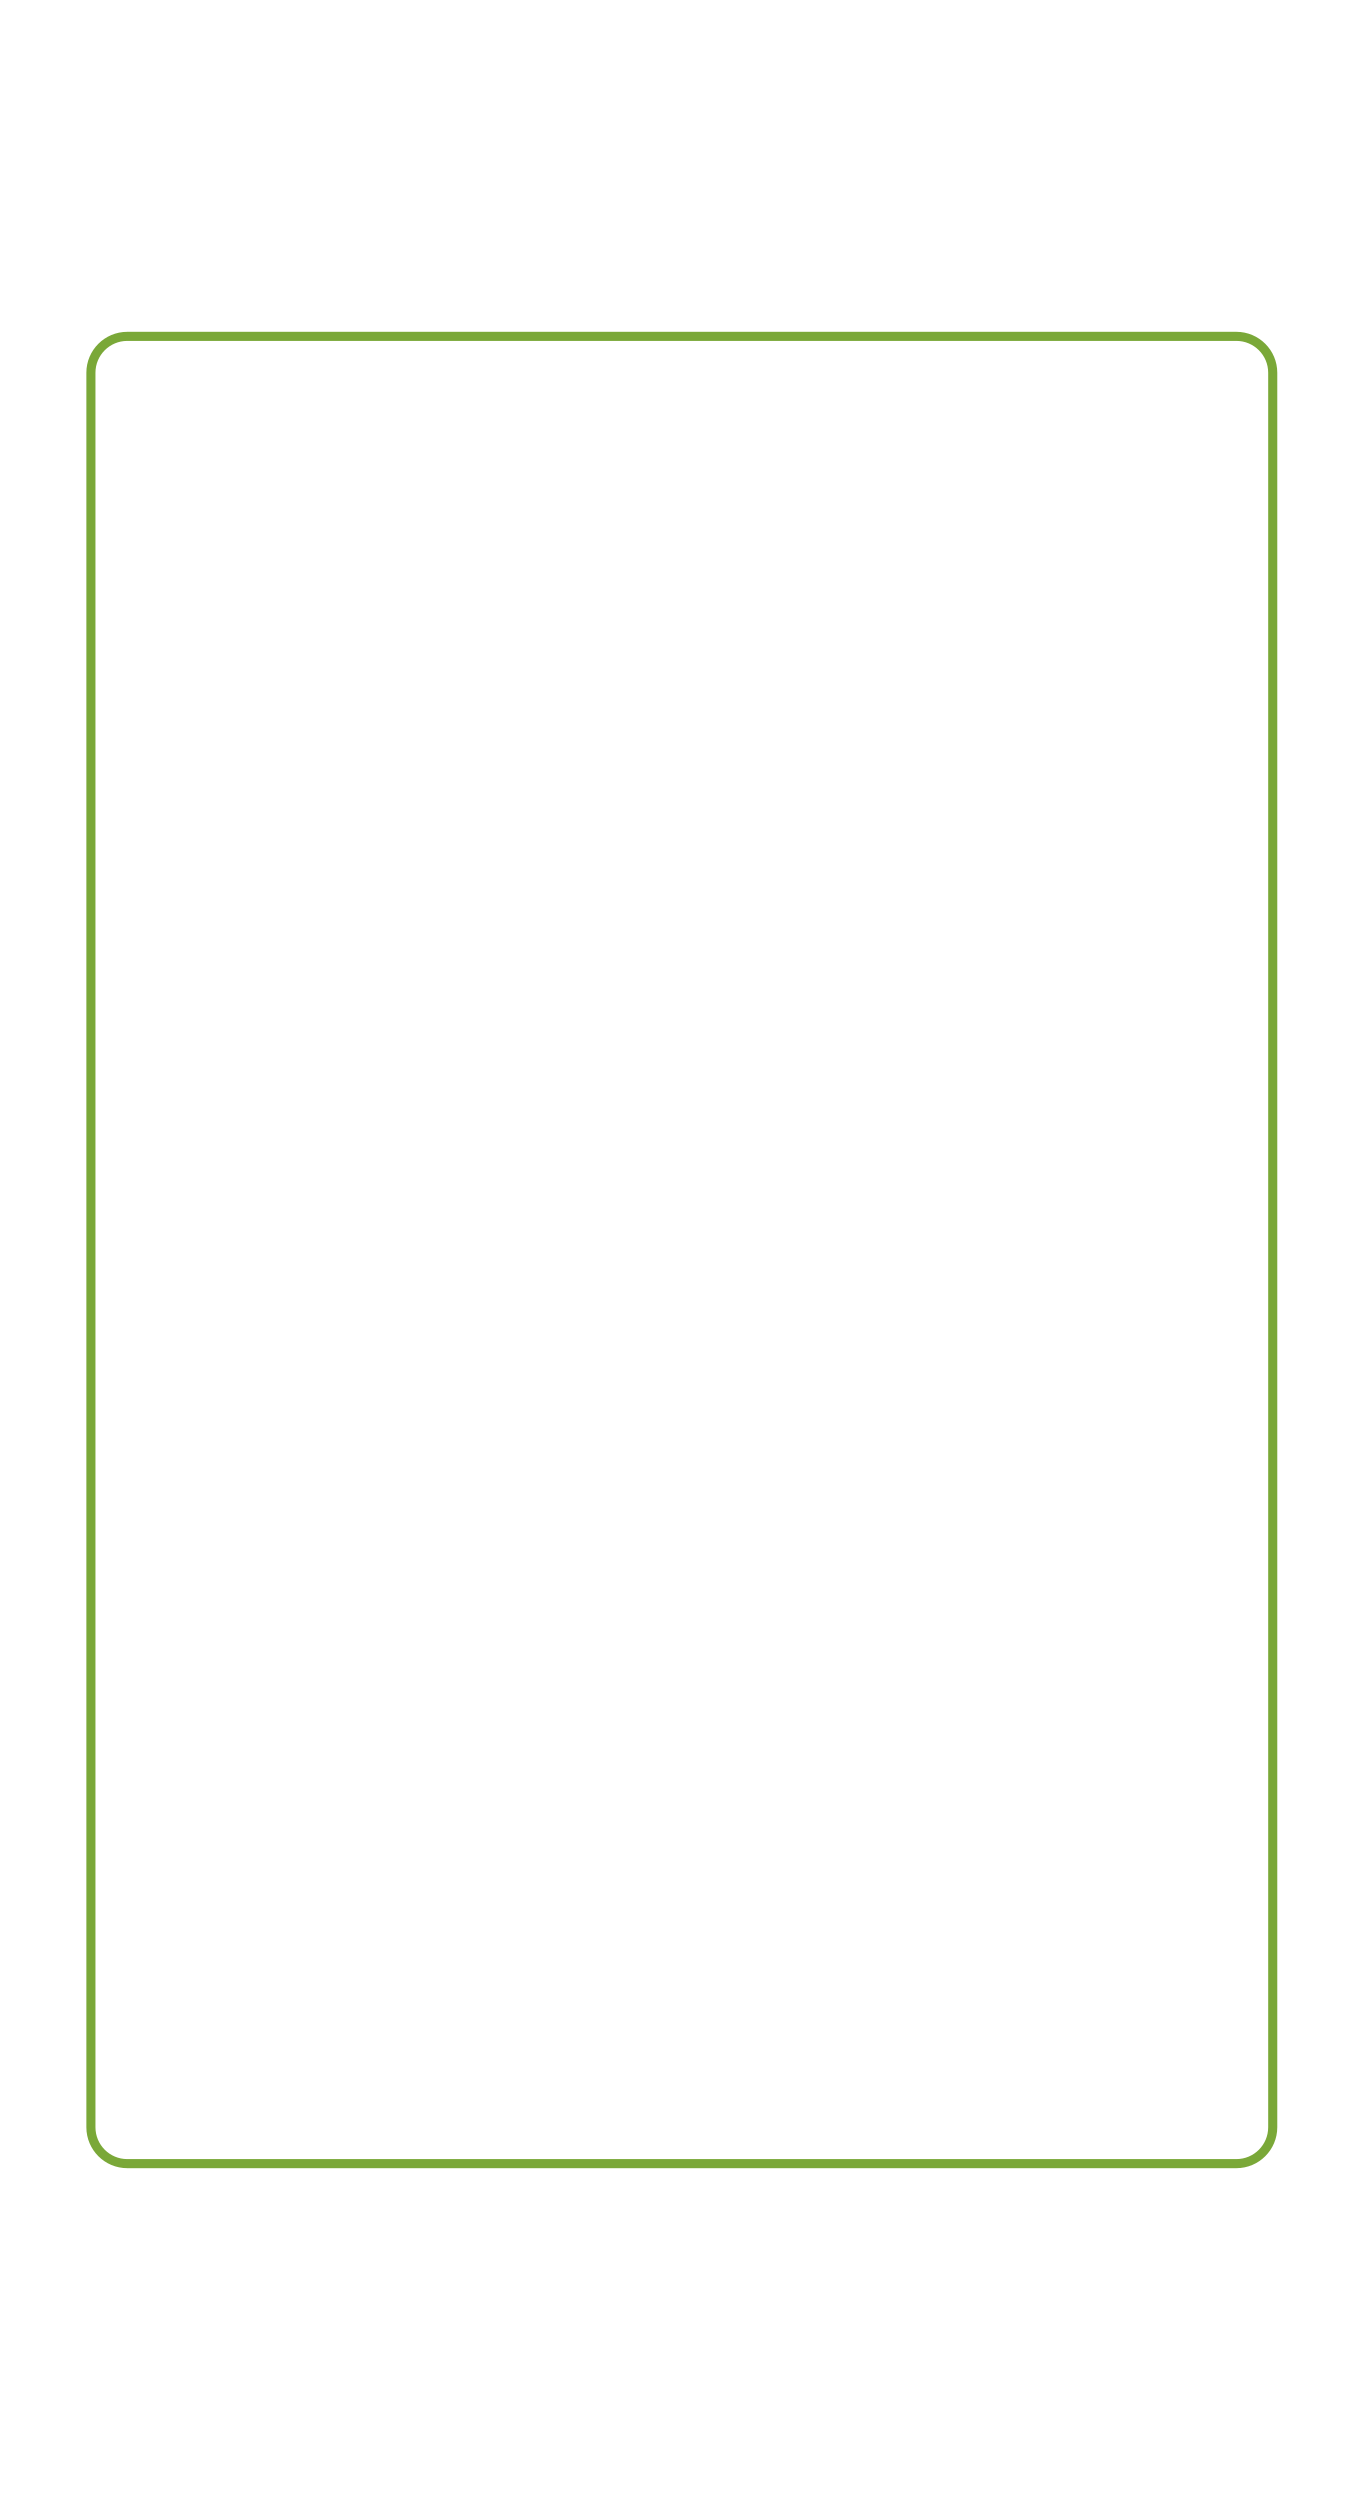
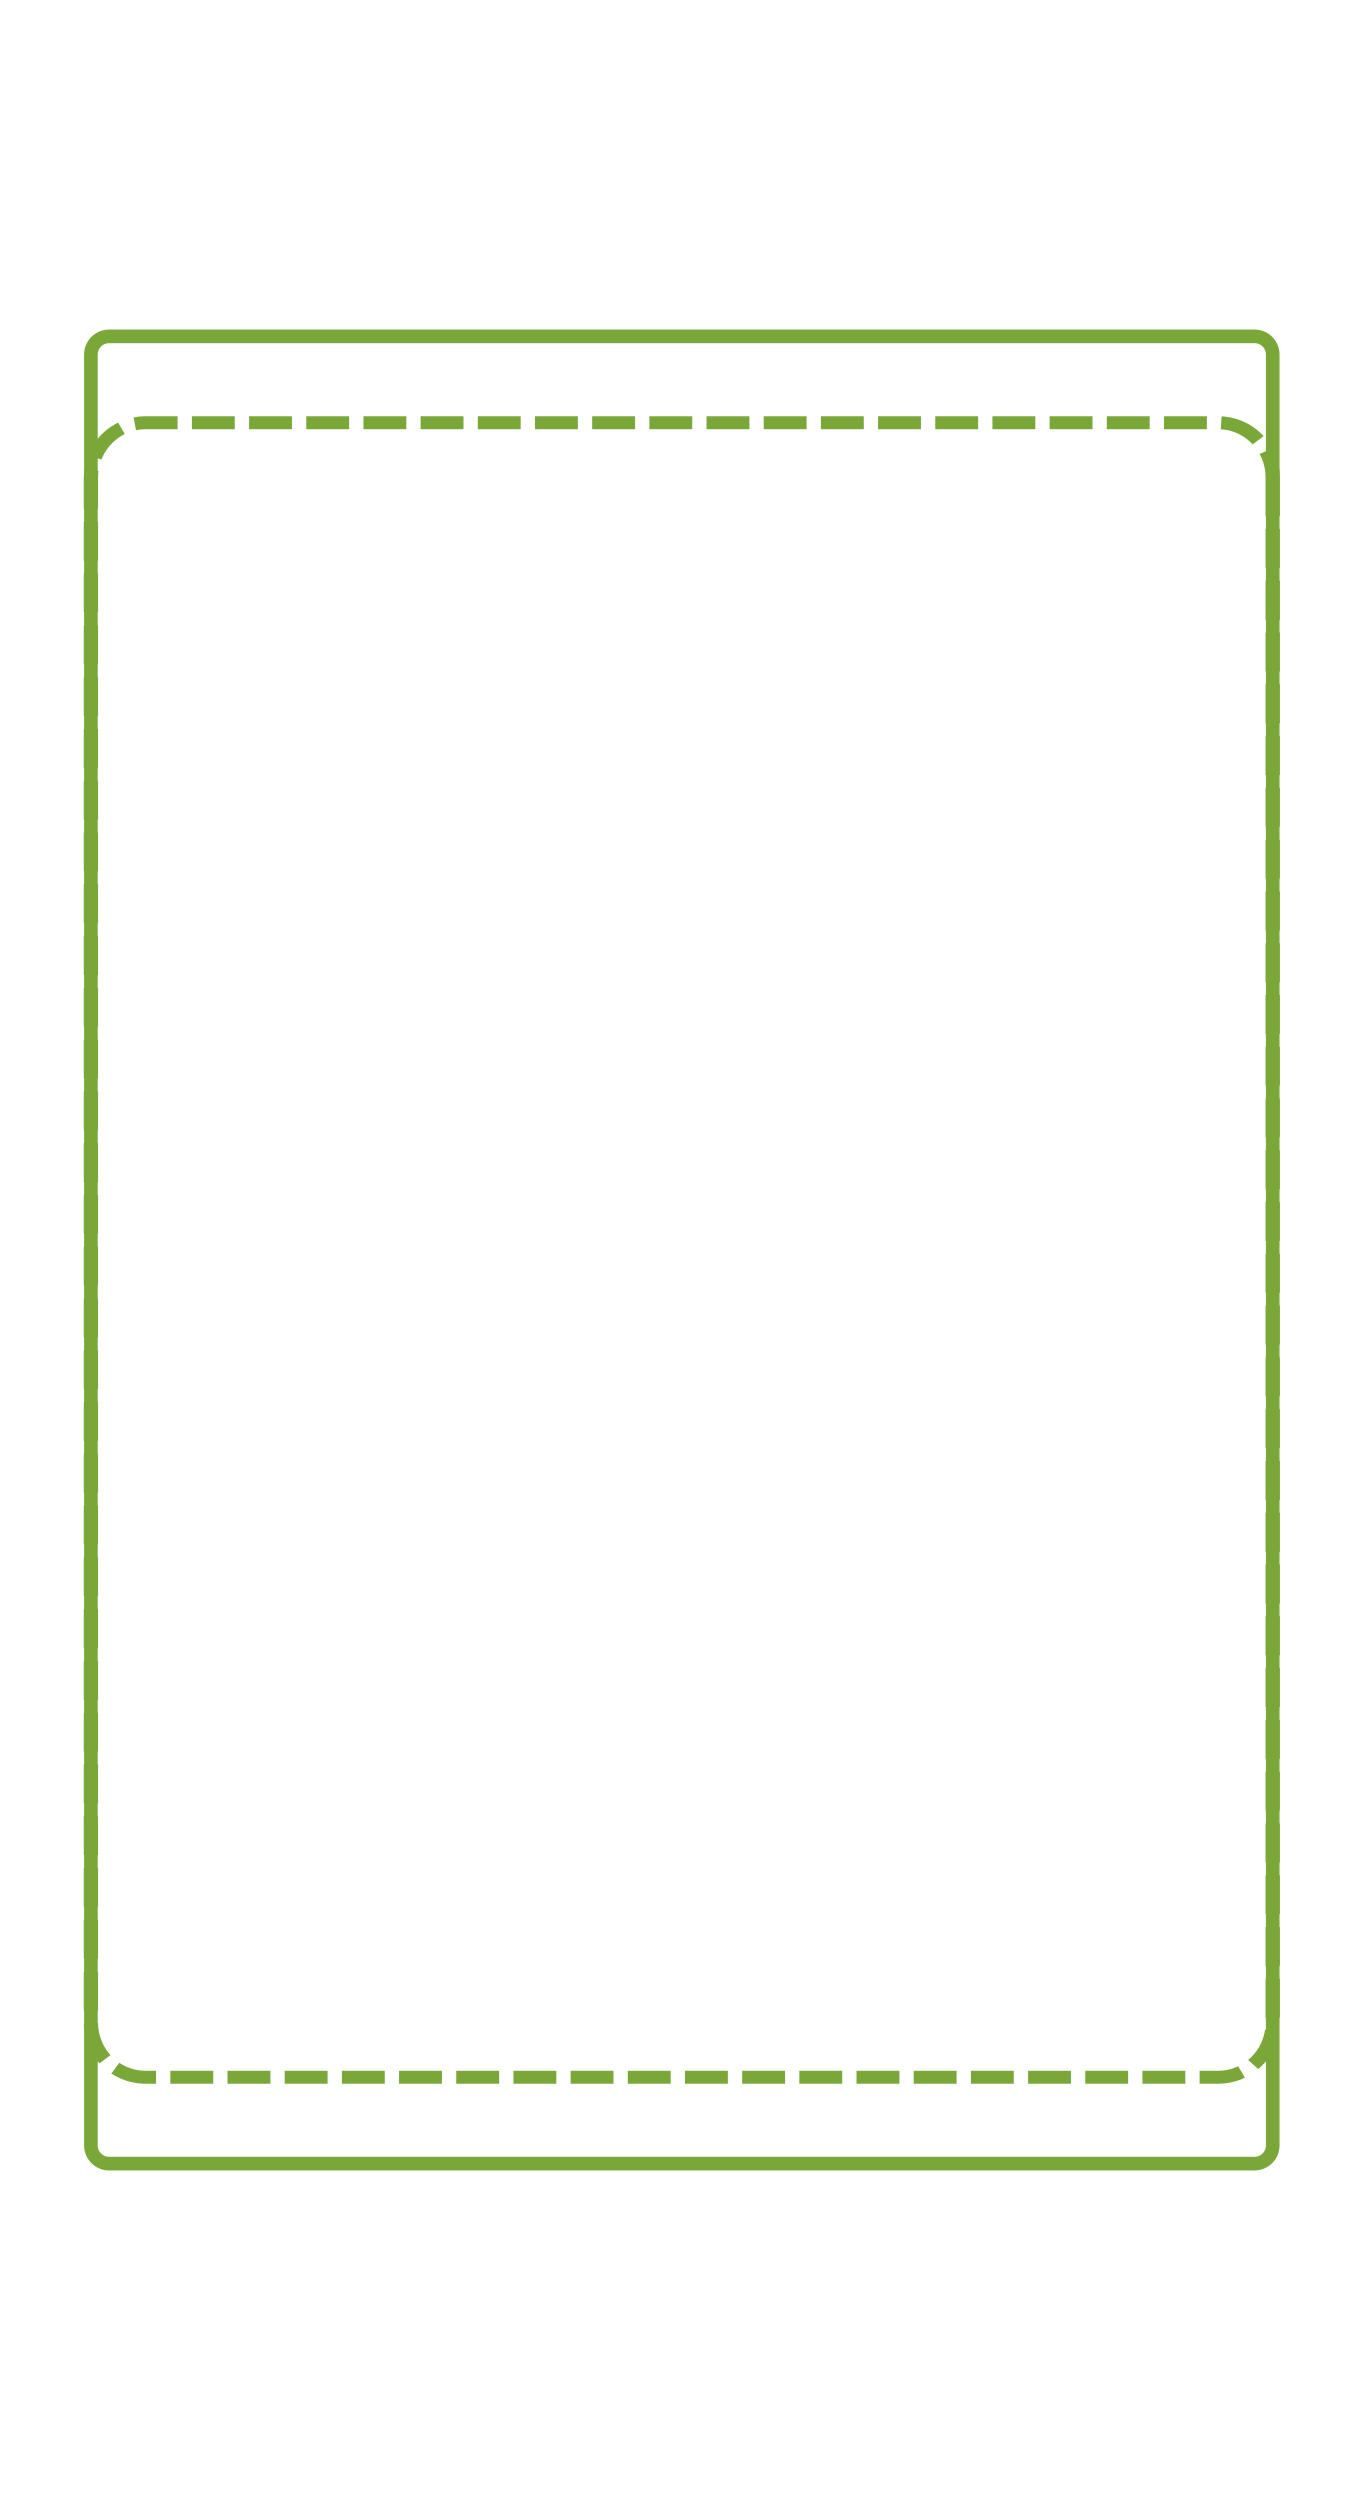
- <svg xmlns="http://www.w3.org/2000/svg" viewBox="0 0 600 1100" width="100%" height="100%" preserveAspectRatio="xMidYMid slice">
-   <rect x="40" y="148" width="520" height="804" rx="16" ry="16" fill="none" stroke="#7aa838" stroke-width="4" vector-effect="non-scaling-stroke" />
+ <svg xmlns="http://www.w3.org/2000/svg" width="100%" height="100%" viewBox="0 0 600 1100" version="1.1" xml:space="preserve" style="fill-rule:evenodd;clip-rule:evenodd;">
+   <path d="M560,156L560,944C560,948.415 556.415,952 552,952L48,952C43.585,952 40,948.415 40,944L40,156C40,151.585 43.585,148 48,148L552,148C556.415,148 560,151.585 560,156Z" style="fill:none;stroke:rgb(122,168,56);stroke-width:6px;" />
+   <g transform="matrix(1,0,0,0.905473,0,51.99)">
+     <path d="M560,174.505L560,925.495C560,940.123 549.246,952 536,952L64,952C50.754,952 40,940.123 40,925.495L40,174.505C40,159.877 50.754,148 64,148L536,148C549.246,148 560,159.877 560,174.505Z" style="fill:none;stroke:rgb(122,168,56);stroke-width:6.29px;stroke-dasharray:18.87,6.29,0,0,0,0;" />
+   </g>
</svg>
